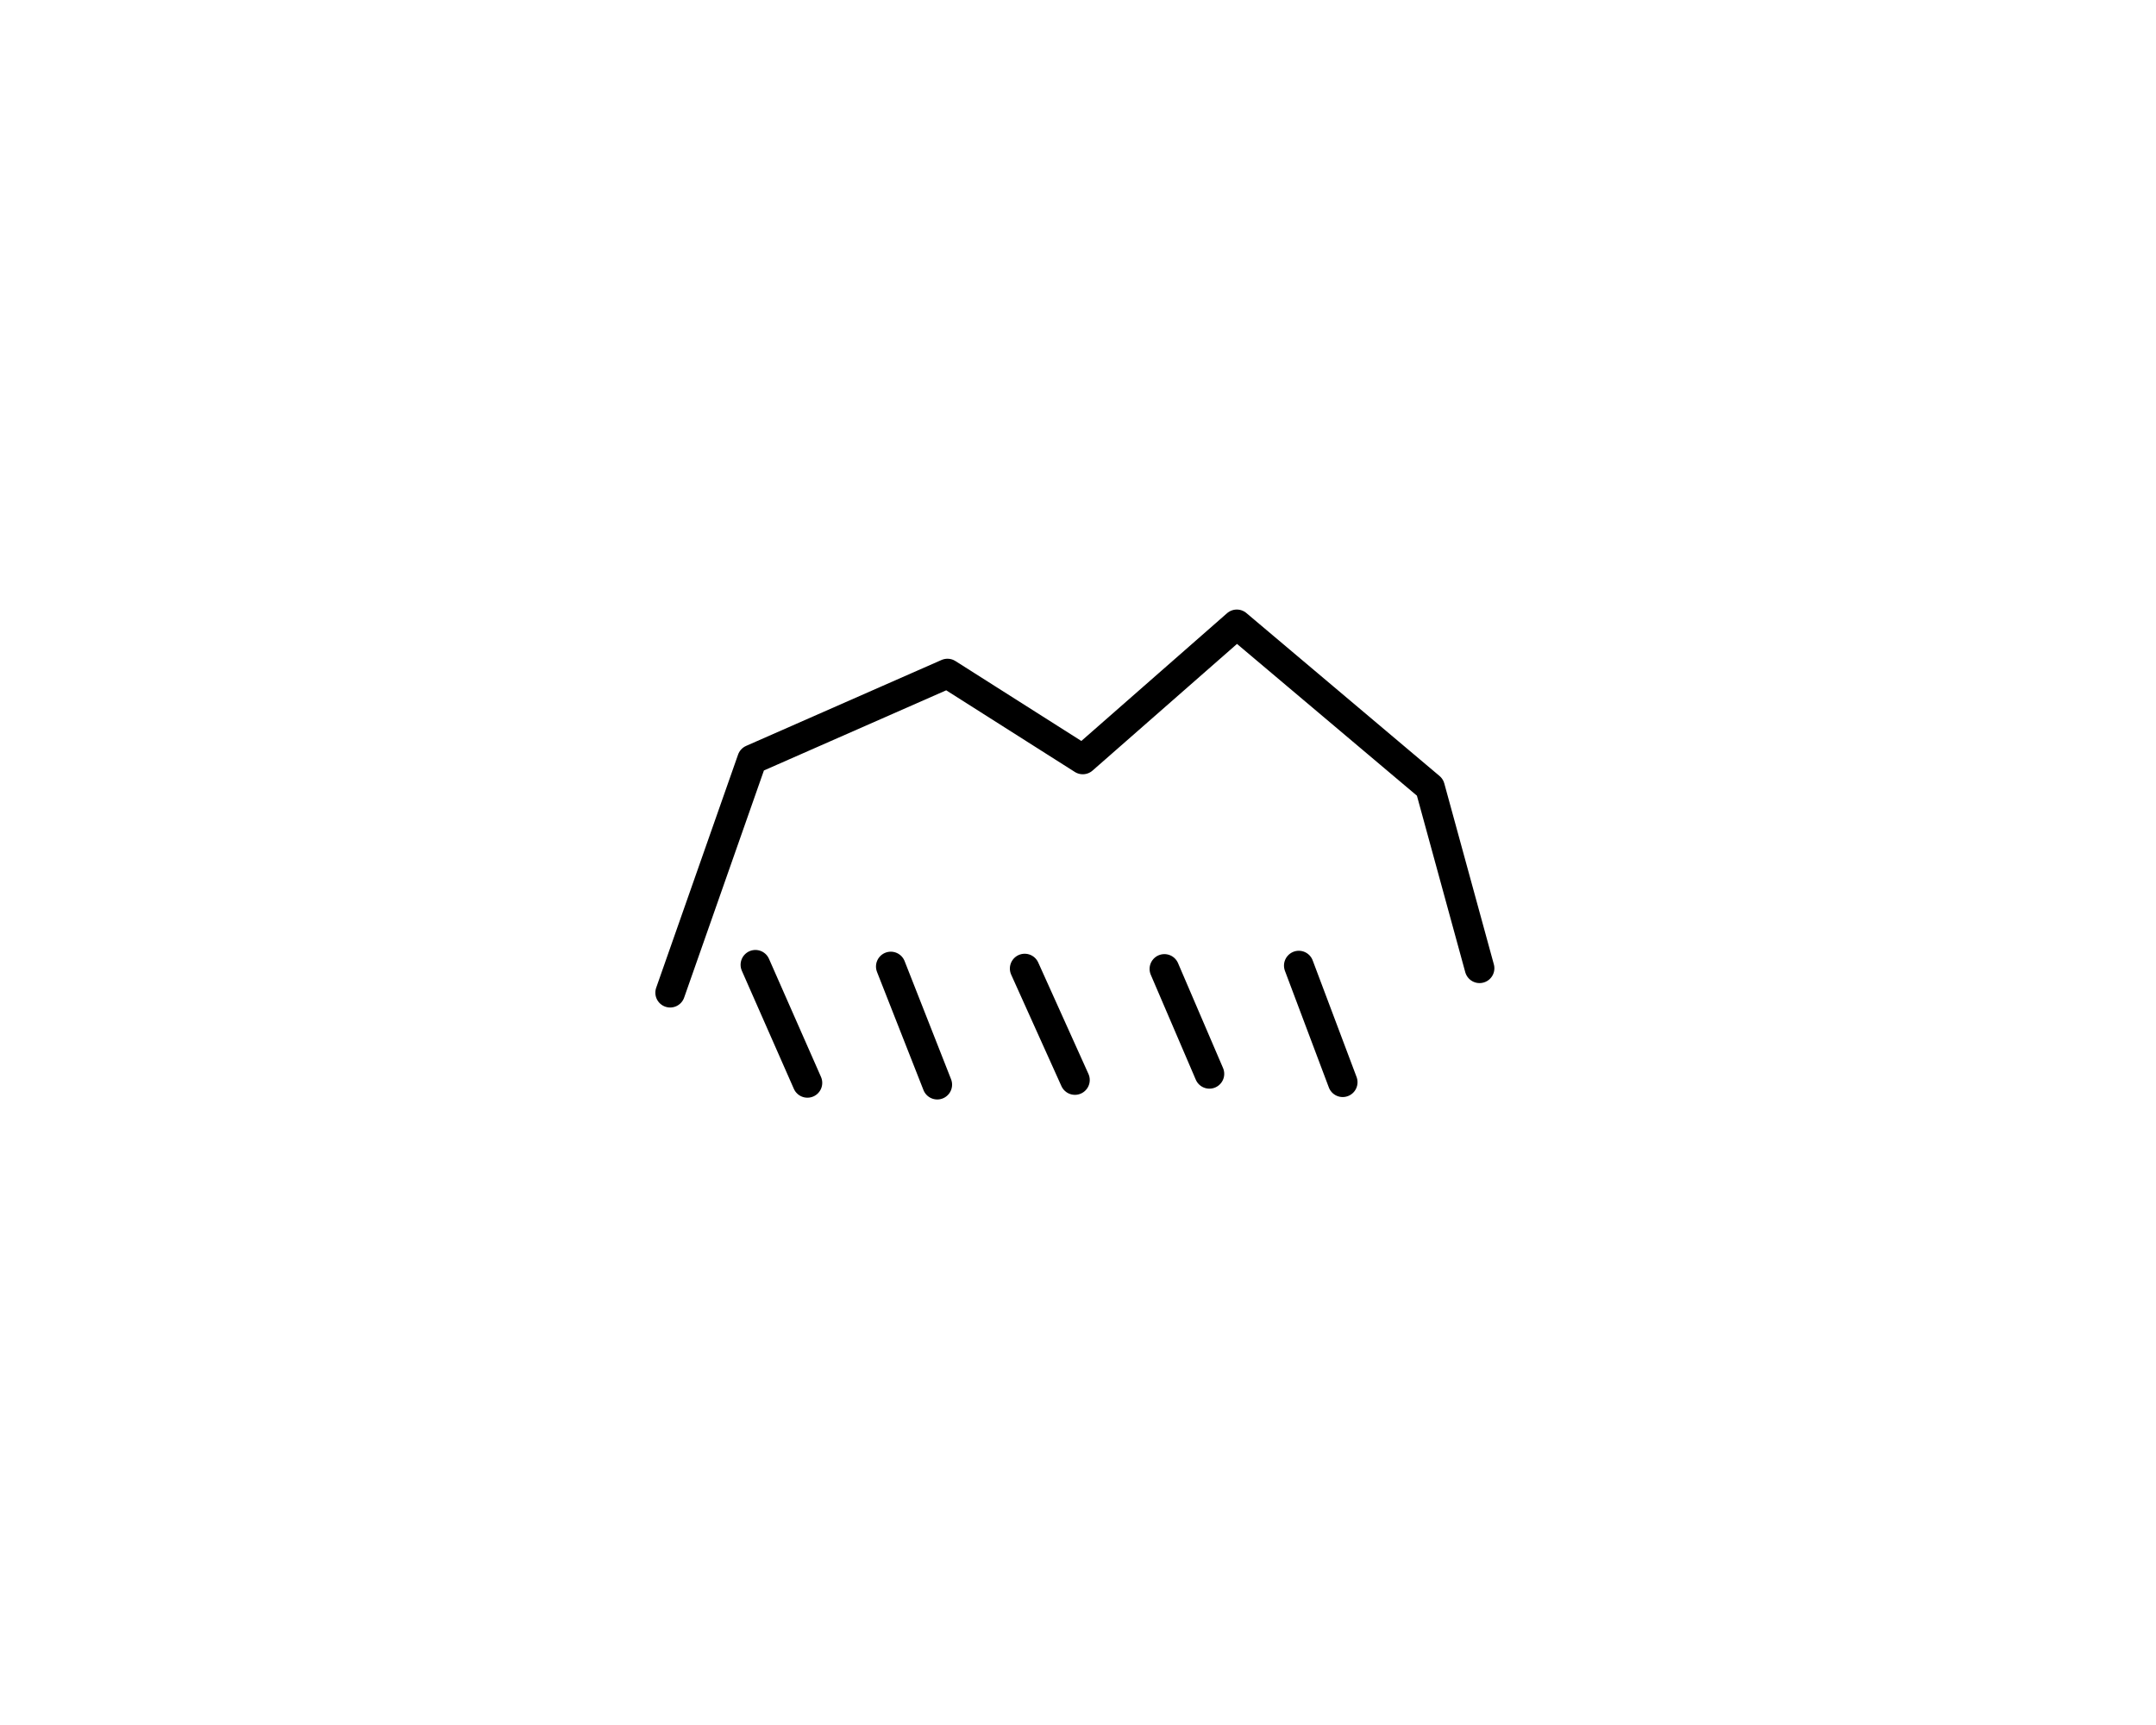
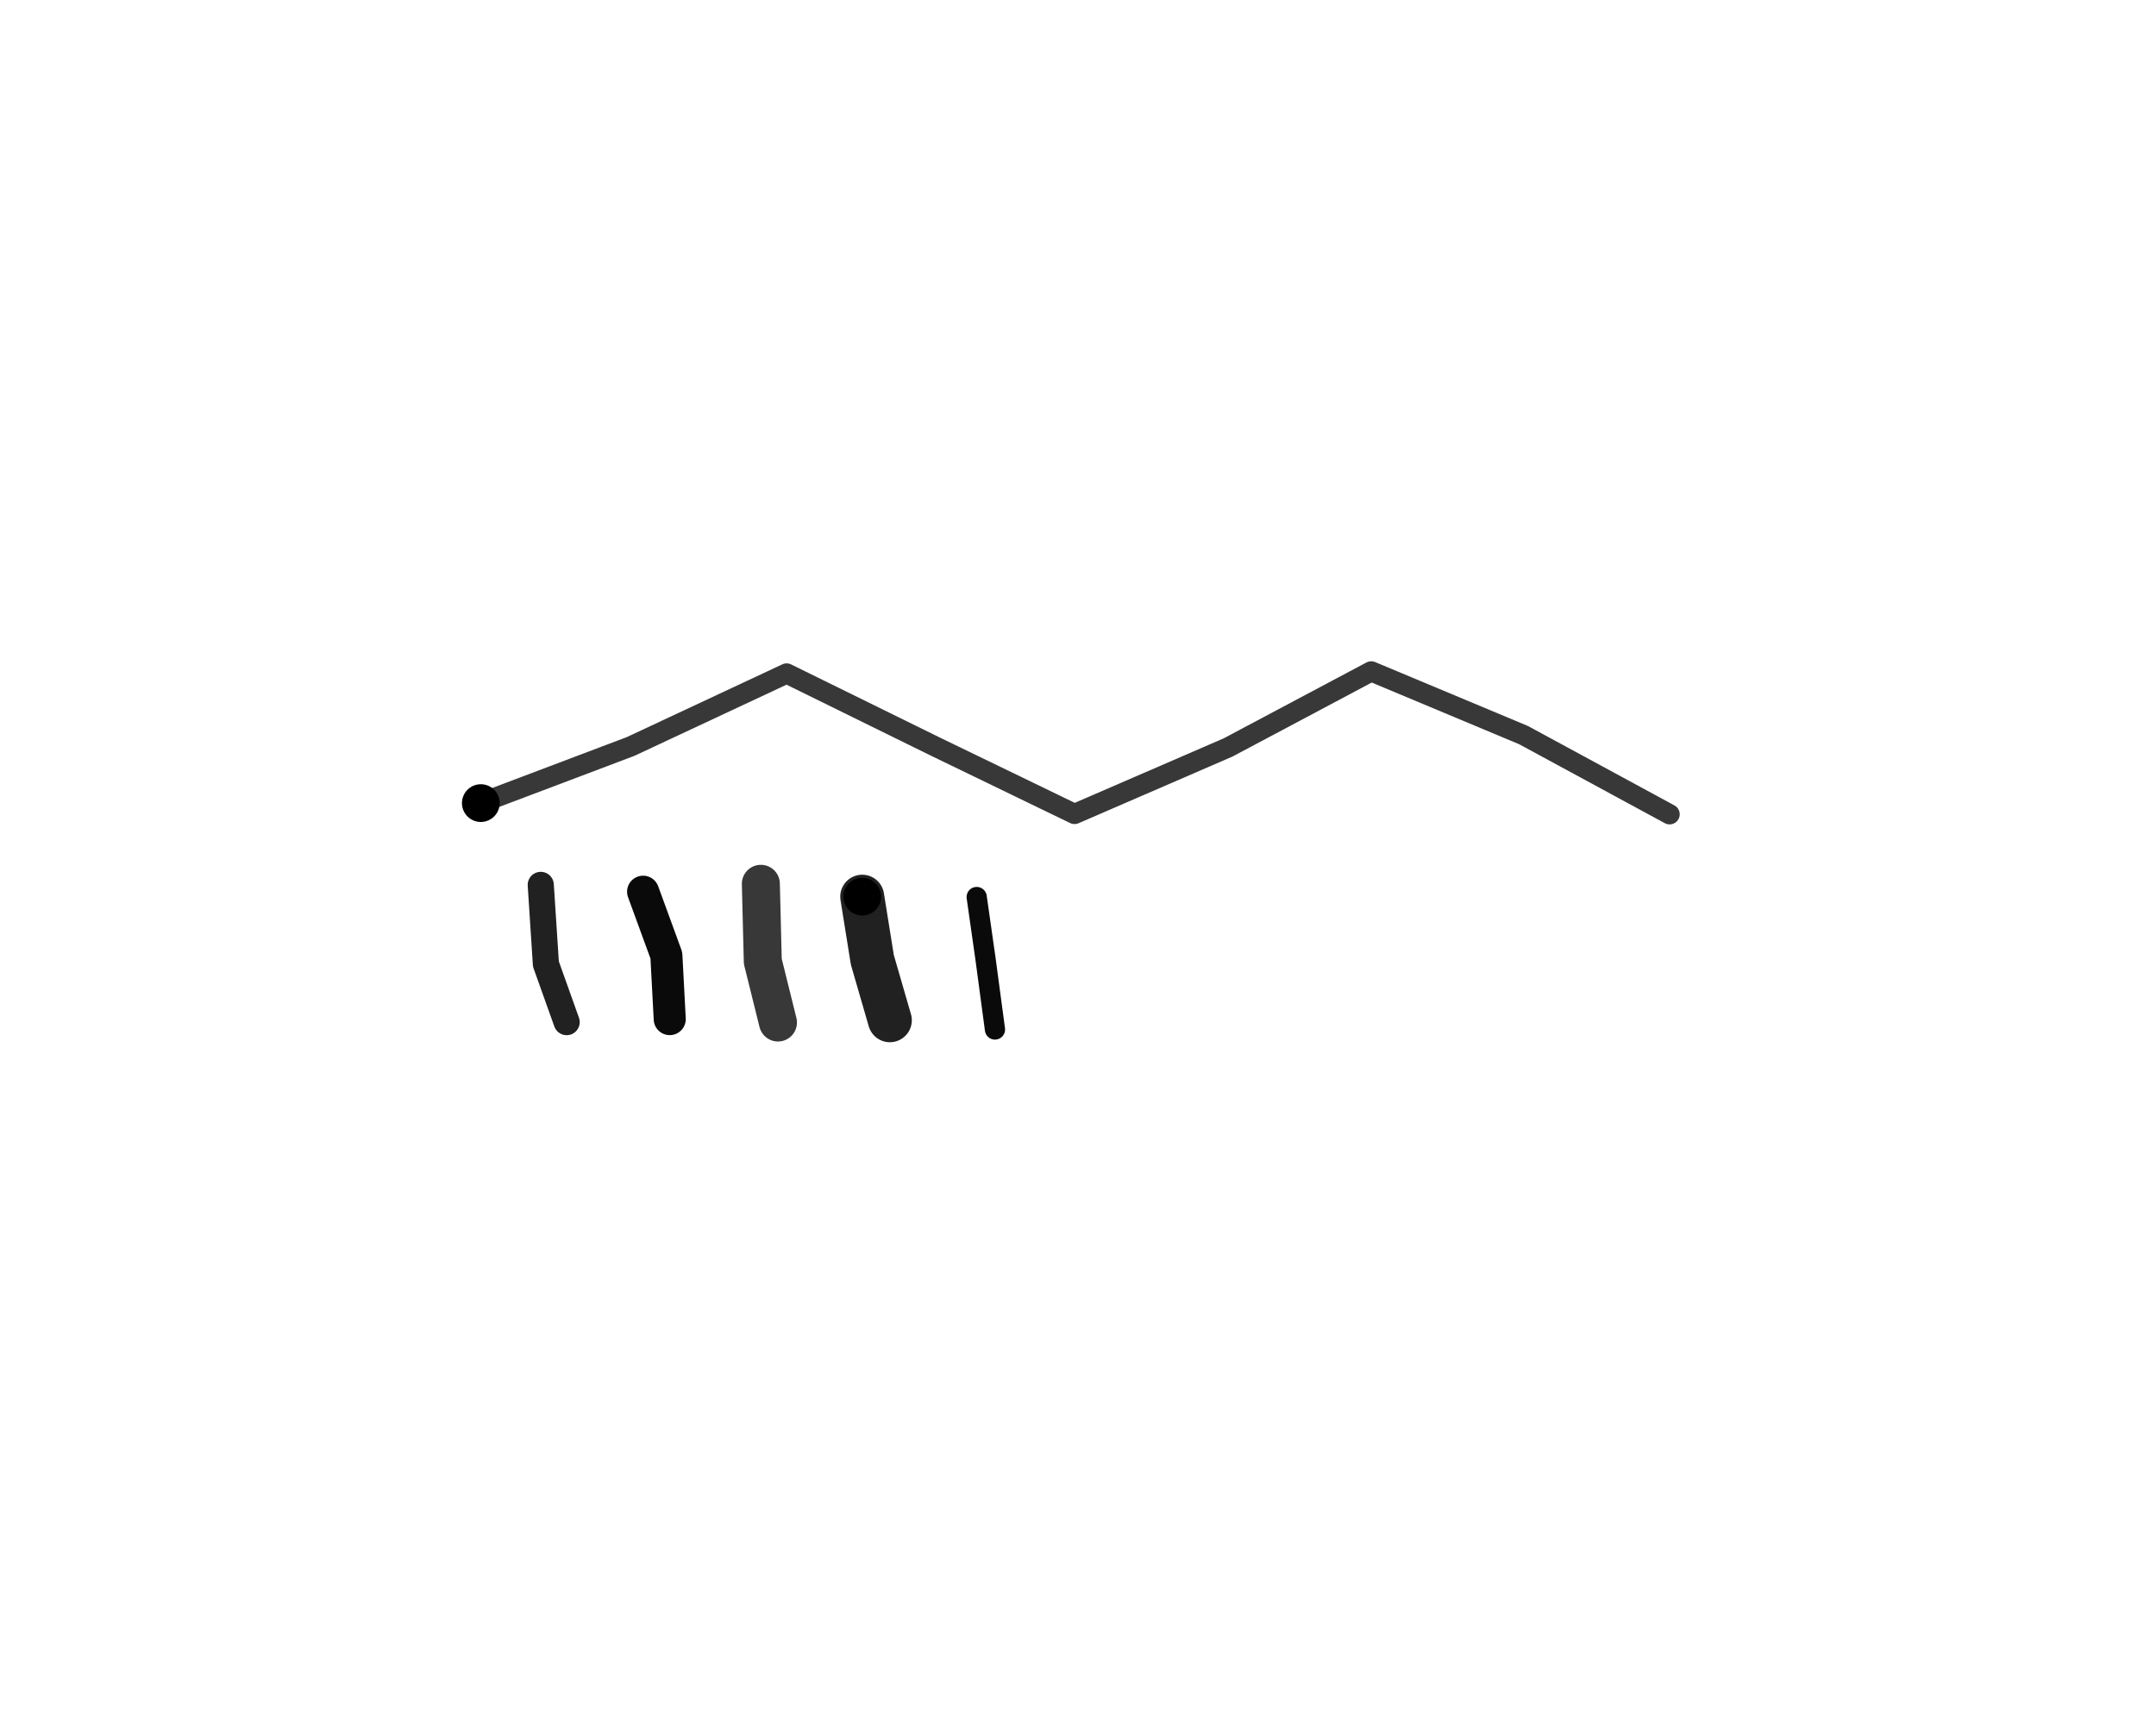
- <svg xmlns="http://www.w3.org/2000/svg" viewBox="-40 -32 80 64" fill="none" stroke="currentColor" stroke-width="1.1" stroke-linecap="round" stroke-linejoin="round">
-   <path d="M-15.133 4.83 L-12.094 -3.822 L-4.843 -7.01 L0.177 -3.824 L5.893 -8.835 L13.061 -2.789 L14.9 3.924" />
-   <path d="M-11.97 3.795 L-10.04 8.176" />
-   <path d="M-6.946 3.859 L-5.222 8.242" />
-   <path d="M-1.978 3.935 L-0.114 8.07" />
-   <path d="M3.206 3.949 L4.876 7.841" />
-   <path d="M8.193 3.825 L9.822 8.152" />
+ <svg xmlns="http://www.w3.org/2000/svg" viewBox="-40 -32 80 64" fill="none" stroke="currentColor" stroke-linecap="round" stroke-linejoin="round">
+   <path d="M-22.159 -2.204 L-16.603 -4.304 L-10.811 -7.013 L-5.305 -4.306 L-0.128 -1.801 L5.568 -4.268 L10.88 -7.091 L16.533 -4.726 L21.952 -1.789" stroke-width="0.75" opacity="0.78" />
+   <circle cx="-22.159" cy="-2.204" r=".7" fill="currentColor" stroke="none" />
+   <path d="M-19.935 0.831 L-19.744 3.766 L-18.974 5.922" stroke-width="0.97" opacity="0.87" />
+   <path d="M-16.137 1.084 L-15.274 3.444 L-15.149 5.81" stroke-width="1.19" opacity="0.96" />
+   <path d="M-11.768 0.791 L-11.696 3.667 L-11.133 5.936" stroke-width="1.41" opacity="0.78" />
+   <path d="M-8.007 1.268 L-7.632 3.607 L-6.981 5.853" stroke-width="1.63" opacity="0.87" />
+   <circle cx="-8.007" cy="1.268" r=".7" fill="currentColor" stroke="none" />
+   <path d="M-3.759 1.281 L-3.431 3.583 L-3.081 6.196" stroke-width="0.75" opacity="0.96" />
</svg>
